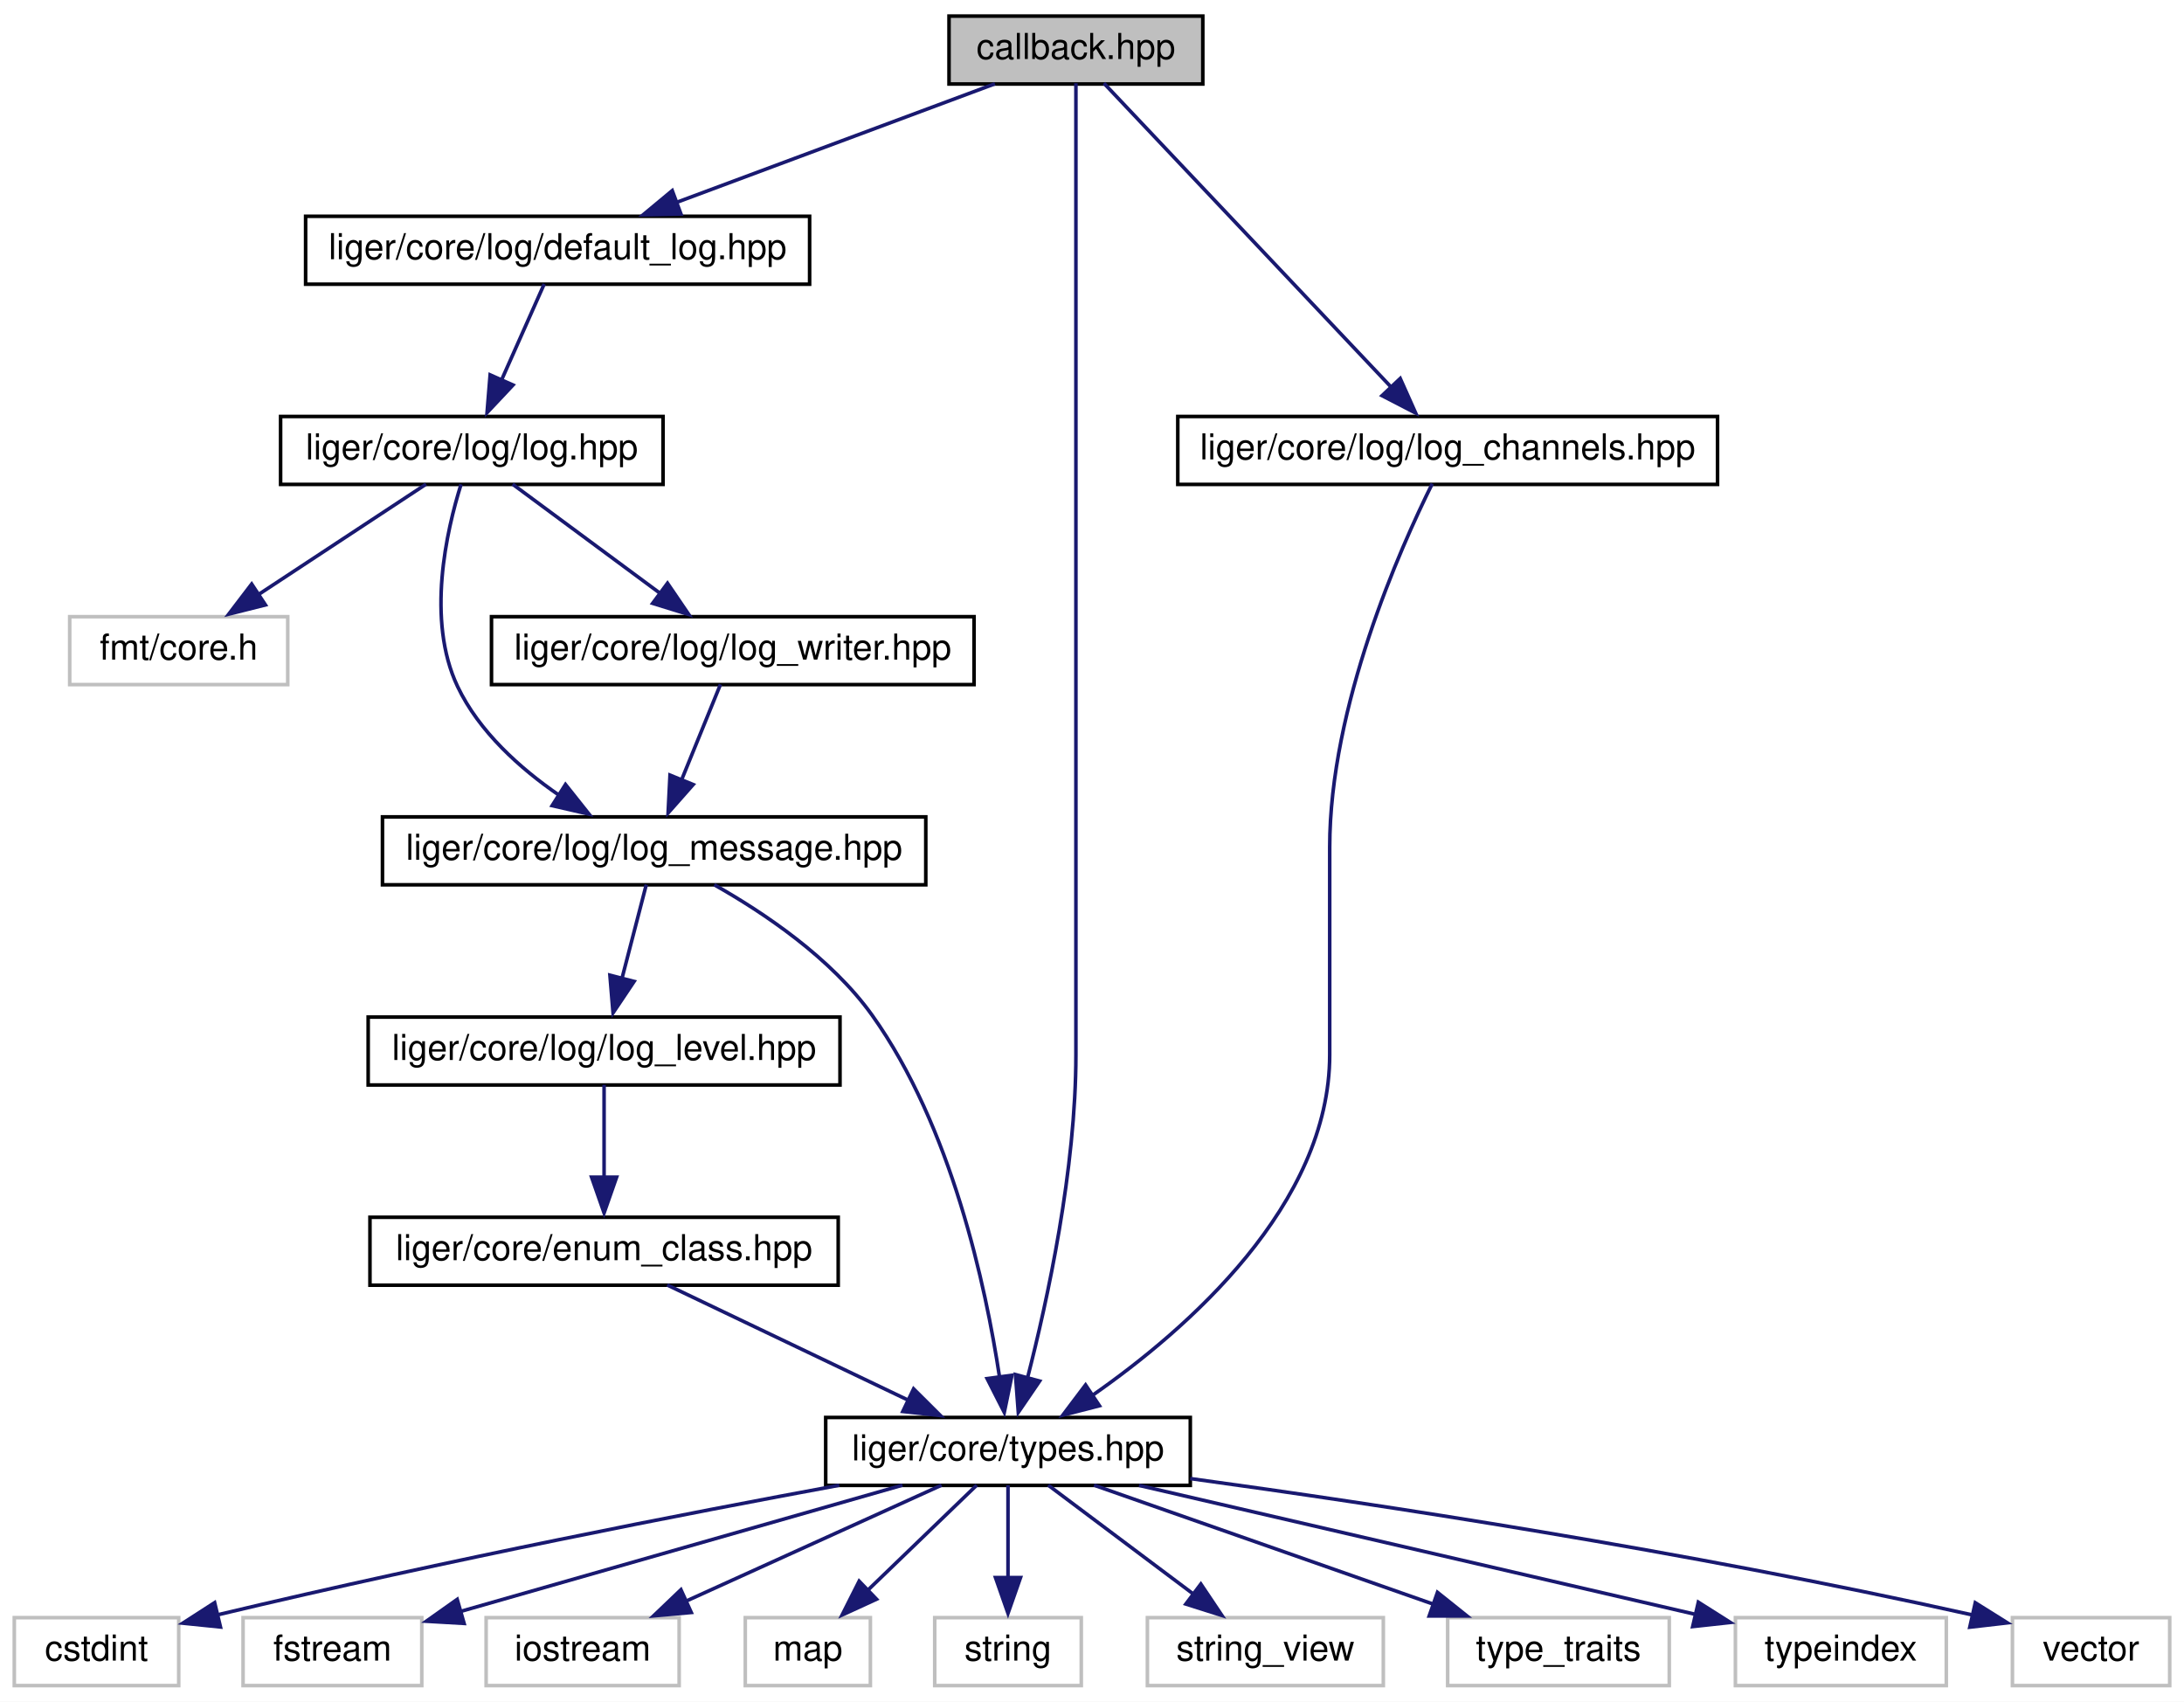
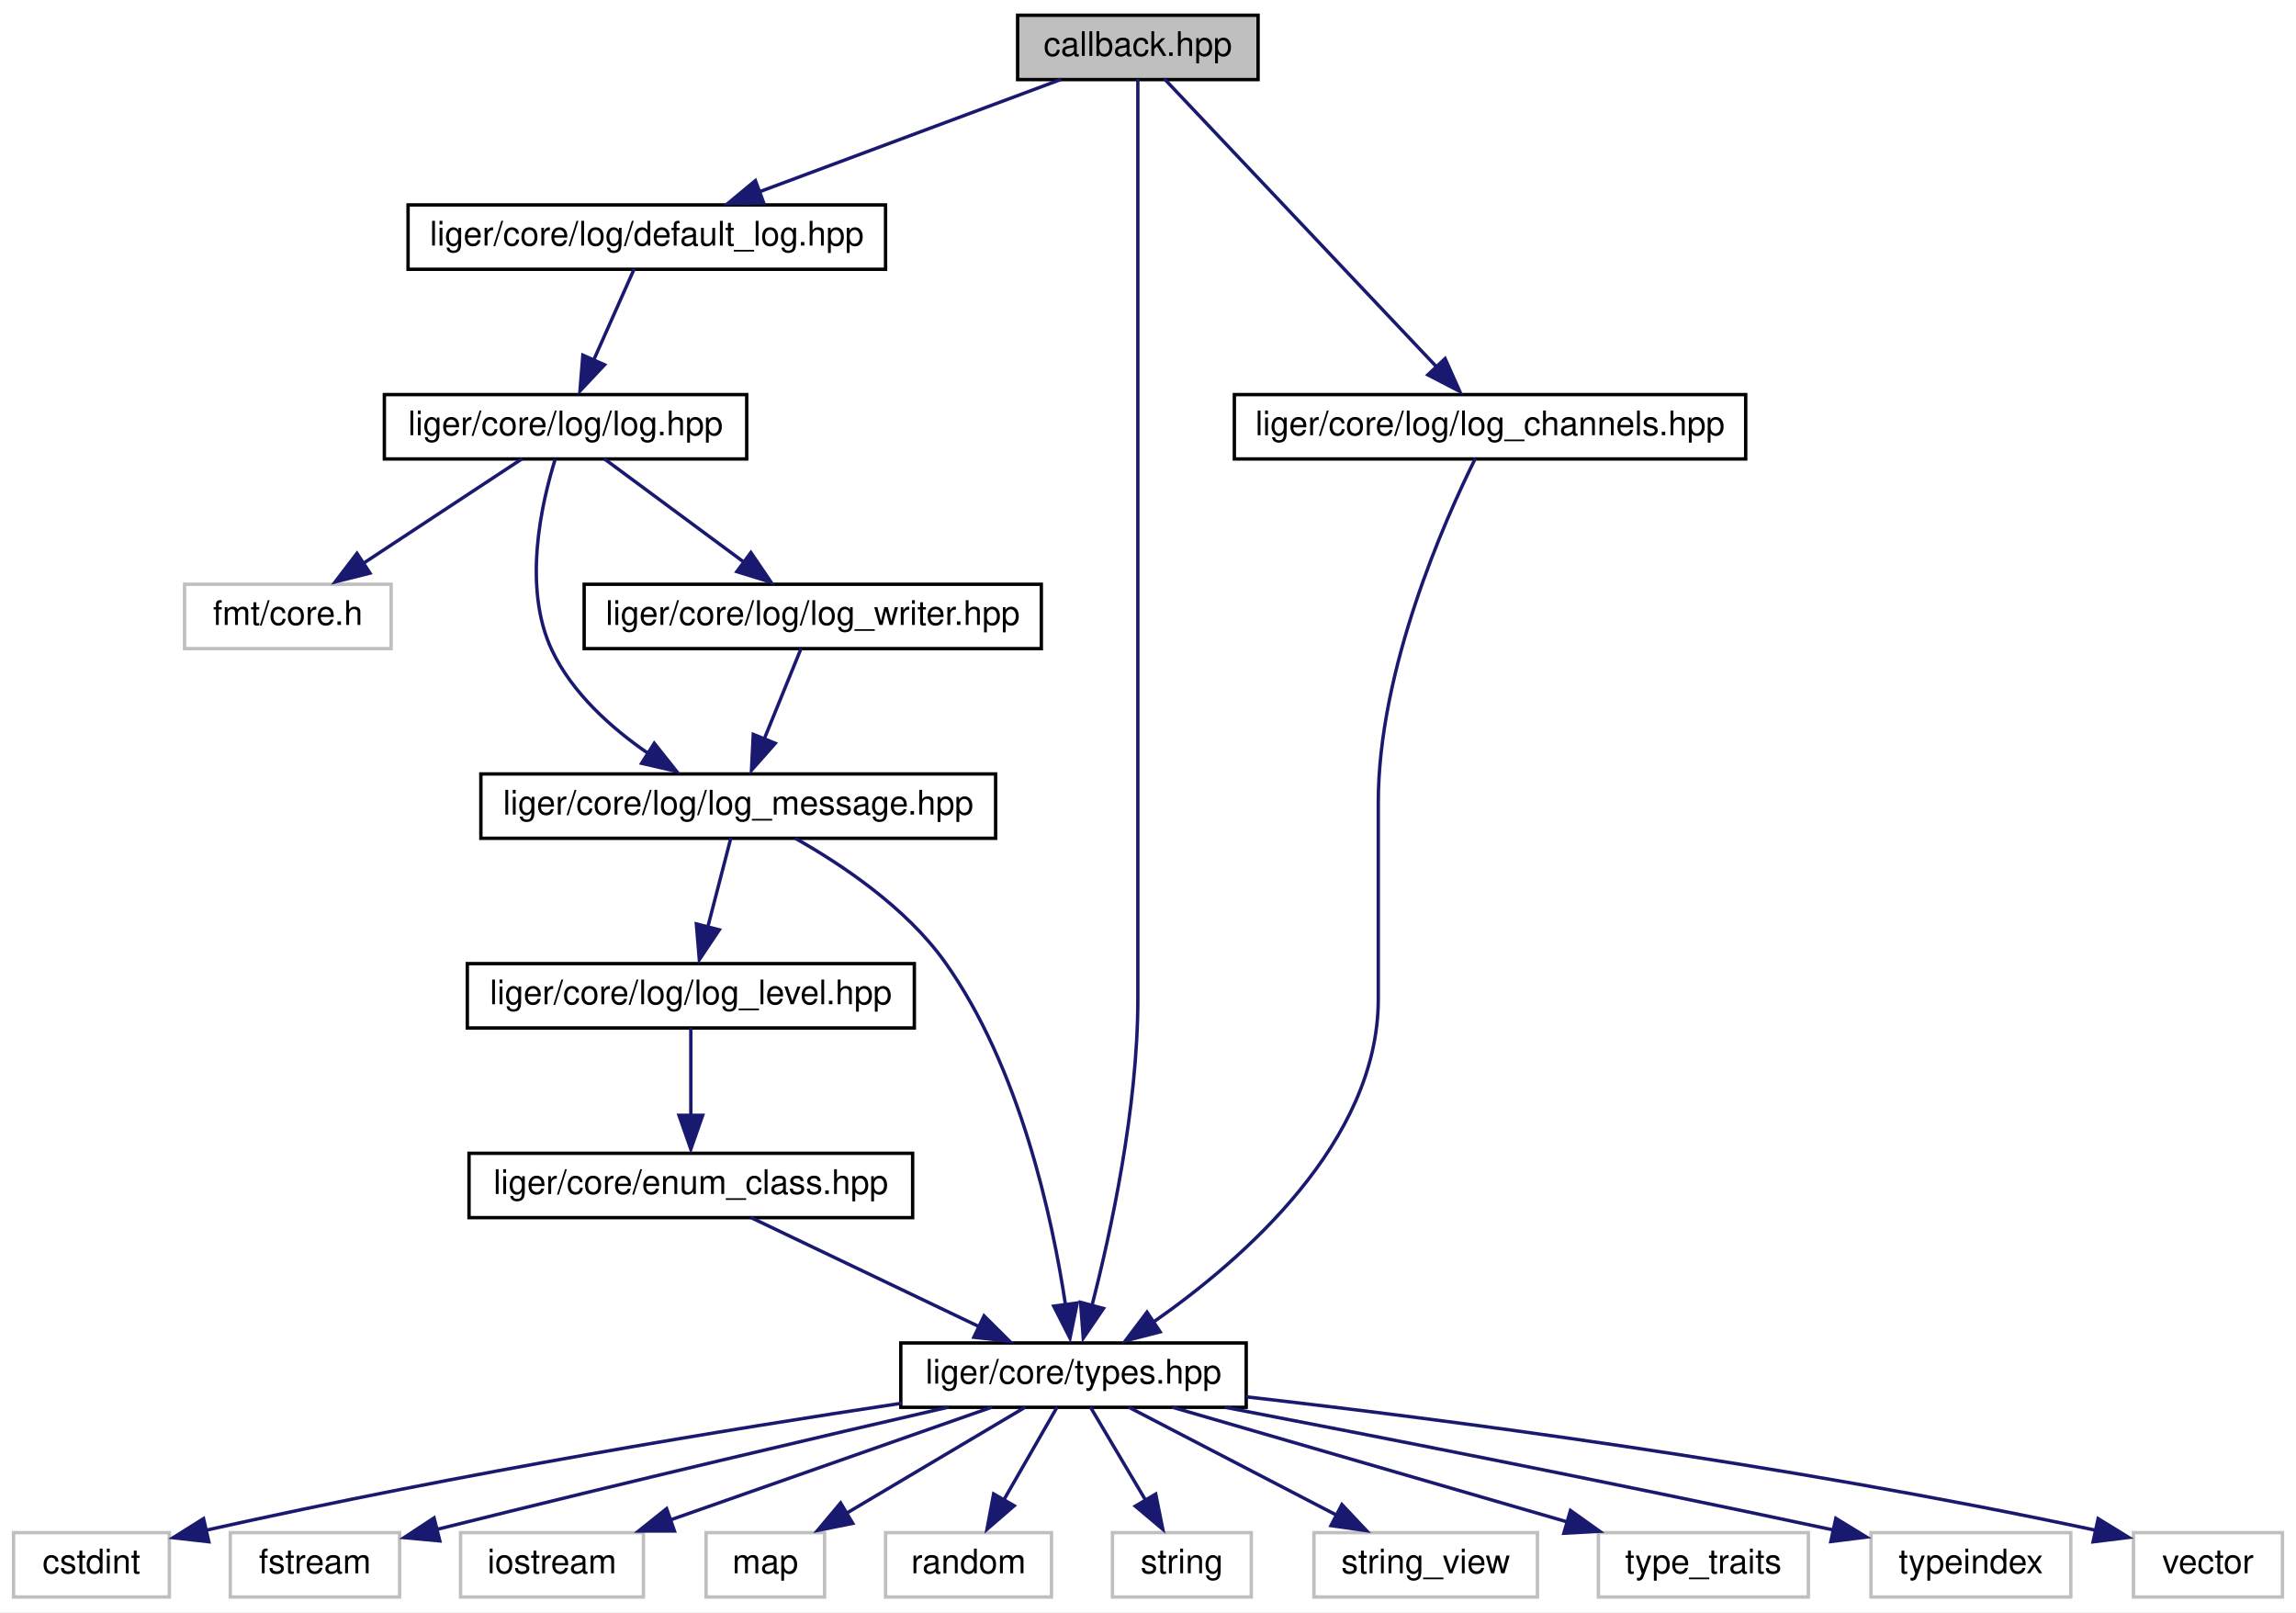
- <svg xmlns="http://www.w3.org/2000/svg" xmlns:xlink="http://www.w3.org/1999/xlink" width="611pt" height="476pt" viewBox="0.00 0.00 611.00 476.00">
+ <svg xmlns="http://www.w3.org/2000/svg" xmlns:xlink="http://www.w3.org/1999/xlink" width="678pt" height="476pt" viewBox="0.00 0.00 678.00 476.00">
  <g id="graph0" class="graph" transform="scale(1 1) rotate(0) translate(4 472)">
-     <polygon fill="white" stroke="none" points="-4,4 -4,-472 607,-472 607,4 -4,4" />
+     <polygon fill="white" stroke="none" points="-4,4 -4,-472 674,-472 674,4 -4,4" />
    <g id="node1" class="node">
      <g id="a_node1">
        <a xlink:title=" ">
-           <polygon fill="#bfbfbf" stroke="black" points="261.5,-448.5 261.5,-467.5 332.5,-467.5 332.5,-448.5 261.5,-448.5" />
-           <text text-anchor="middle" x="297" y="-455.5" font-family="Helvetica,sans-Serif" font-size="10.00">callback.hpp</text>
+           <polygon fill="#bfbfbf" stroke="black" points="296.5,-448.5 296.5,-467.5 367.5,-467.5 367.5,-448.5 296.5,-448.5" />
+           <text text-anchor="middle" x="332" y="-455.5" font-family="Helvetica,sans-Serif" font-size="10.00">callback.hpp</text>
        </a>
      </g>
    </g>
    <g id="node2" class="node">
      <g id="a_node2">
        <a xlink:href="default__log_8hpp.html" target="_top" xlink:title=" ">
-           <polygon fill="white" stroke="black" points="81.5,-392.5 81.5,-411.5 222.5,-411.5 222.5,-392.5 81.5,-392.5" />
-           <text text-anchor="middle" x="152" y="-399.5" font-family="Helvetica,sans-Serif" font-size="10.00">liger/core/log/default_log.hpp</text>
+           <polygon fill="white" stroke="black" points="116.5,-392.5 116.5,-411.5 257.5,-411.5 257.5,-392.5 116.5,-392.5" />
+           <text text-anchor="middle" x="187" y="-399.5" font-family="Helvetica,sans-Serif" font-size="10.00">liger/core/log/default_log.hpp</text>
        </a>
      </g>
    </g>
    <g id="edge1" class="edge">
-       <path fill="none" stroke="midnightblue" d="M274.34,-448.56C250.4,-439.65 212.4,-425.5 185.11,-415.33" />
-       <polygon fill="midnightblue" stroke="midnightblue" points="186.51,-412.12 175.92,-411.91 184.07,-418.68 186.51,-412.12" />
+       <path fill="none" stroke="midnightblue" d="M309.34,-448.56C285.4,-439.65 247.4,-425.5 220.11,-415.33" />
+       <polygon fill="midnightblue" stroke="midnightblue" points="221.51,-412.12 210.92,-411.91 219.07,-418.68 221.51,-412.12" />
    </g>
    <g id="node8" class="node">
      <g id="a_node8">
        <a xlink:href="types_8hpp.html" target="_top" xlink:title=" ">
-           <polygon fill="white" stroke="black" points="227,-56.5 227,-75.5 329,-75.5 329,-56.5 227,-56.5" />
-           <text text-anchor="middle" x="278" y="-63.5" font-family="Helvetica,sans-Serif" font-size="10.00">liger/core/types.hpp</text>
-         </a>
-       </g>
-     </g>
-     <g id="edge22" class="edge">
-       <path fill="none" stroke="midnightblue" d="M297,-448.72C297,-430.39 297,-385 297,-347 297,-347 297,-347 297,-177 297,-144.92 289.06,-108.34 283.44,-86.49" />
-       <polygon fill="midnightblue" stroke="midnightblue" points="286.85,-85.68 280.88,-76.93 280.09,-87.5 286.85,-85.68" />
-     </g>
-     <g id="node19" class="node">
-       <g id="a_node19">
+           <polygon fill="white" stroke="black" points="262,-56.5 262,-75.5 364,-75.5 364,-56.5 262,-56.5" />
+           <text text-anchor="middle" x="313" y="-63.5" font-family="Helvetica,sans-Serif" font-size="10.00">liger/core/types.hpp</text>
+         </a>
+       </g>
+     </g>
+     <g id="edge23" class="edge">
+       <path fill="none" stroke="midnightblue" d="M332,-448.72C332,-430.39 332,-385 332,-347 332,-347 332,-347 332,-177 332,-144.92 324.06,-108.34 318.44,-86.49" />
+       <polygon fill="midnightblue" stroke="midnightblue" points="321.85,-85.68 315.88,-76.93 315.09,-87.5 321.85,-85.68" />
+     </g>
+     <g id="node20" class="node">
+       <g id="a_node20">
        <a xlink:href="log__channels_8hpp_source.html" target="_top" xlink:title=" ">
-           <polygon fill="white" stroke="black" points="325.5,-336.5 325.5,-355.5 476.5,-355.5 476.5,-336.5 325.5,-336.5" />
-           <text text-anchor="middle" x="401" y="-343.5" font-family="Helvetica,sans-Serif" font-size="10.00">liger/core/log/log_channels.hpp</text>
-         </a>
-       </g>
-     </g>
-     <g id="edge20" class="edge">
-       <path fill="none" stroke="midnightblue" d="M304.82,-448.73C321.91,-430.66 362.87,-387.33 385.43,-363.46" />
-       <polygon fill="midnightblue" stroke="midnightblue" points="387.73,-366.13 392.05,-356.46 382.64,-361.33 387.73,-366.13" />
+           <polygon fill="white" stroke="black" points="360.5,-336.5 360.5,-355.5 511.5,-355.5 511.5,-336.5 360.5,-336.5" />
+           <text text-anchor="middle" x="436" y="-343.5" font-family="Helvetica,sans-Serif" font-size="10.00">liger/core/log/log_channels.hpp</text>
+         </a>
+       </g>
+     </g>
+     <g id="edge21" class="edge">
+       <path fill="none" stroke="midnightblue" d="M339.82,-448.73C356.91,-430.66 397.87,-387.33 420.43,-363.46" />
+       <polygon fill="midnightblue" stroke="midnightblue" points="422.73,-366.13 427.05,-356.46 417.64,-361.33 422.73,-366.13" />
    </g>
    <g id="node3" class="node">
      <g id="a_node3">
        <a xlink:href="log_8hpp.html" target="_top" xlink:title=" ">
-           <polygon fill="white" stroke="black" points="74.5,-336.5 74.5,-355.5 181.5,-355.5 181.5,-336.5 74.5,-336.5" />
-           <text text-anchor="middle" x="128" y="-343.5" font-family="Helvetica,sans-Serif" font-size="10.00">liger/core/log/log.hpp</text>
+           <polygon fill="white" stroke="black" points="109.5,-336.5 109.5,-355.5 216.5,-355.5 216.5,-336.5 109.5,-336.5" />
+           <text text-anchor="middle" x="163" y="-343.5" font-family="Helvetica,sans-Serif" font-size="10.00">liger/core/log/log.hpp</text>
        </a>
      </g>
    </g>
    <g id="edge2" class="edge">
-       <path fill="none" stroke="midnightblue" d="M148.25,-392.56C145.06,-385.39 140.37,-374.82 136.3,-365.67" />
-       <polygon fill="midnightblue" stroke="midnightblue" points="139.52,-364.3 132.26,-356.58 133.12,-367.14 139.52,-364.3" />
+       <path fill="none" stroke="midnightblue" d="M183.25,-392.56C180.06,-385.39 175.37,-374.82 171.3,-365.67" />
+       <polygon fill="midnightblue" stroke="midnightblue" points="174.52,-364.3 167.26,-356.58 168.12,-367.14 174.52,-364.3" />
    </g>
    <g id="node4" class="node">
      <g id="a_node4">
        <a xlink:title=" ">
-           <polygon fill="white" stroke="#bfbfbf" points="15.5,-280.5 15.5,-299.5 76.5,-299.5 76.5,-280.5 15.5,-280.5" />
-           <text text-anchor="middle" x="46" y="-287.5" font-family="Helvetica,sans-Serif" font-size="10.00">fmt/core.h</text>
+           <polygon fill="white" stroke="#bfbfbf" points="50.5,-280.5 50.5,-299.5 111.5,-299.5 111.5,-280.5 50.5,-280.5" />
+           <text text-anchor="middle" x="81" y="-287.5" font-family="Helvetica,sans-Serif" font-size="10.00">fmt/core.h</text>
        </a>
      </g>
    </g>
    <g id="edge3" class="edge">
-       <path fill="none" stroke="midnightblue" d="M115.19,-336.56C102.67,-328.32 83.36,-315.6 68.32,-305.7" />
-       <polygon fill="midnightblue" stroke="midnightblue" points="70.26,-302.79 59.99,-300.21 66.41,-308.63 70.26,-302.79" />
+       <path fill="none" stroke="midnightblue" d="M150.19,-336.56C137.67,-328.32 118.36,-315.6 103.32,-305.7" />
+       <polygon fill="midnightblue" stroke="midnightblue" points="105.26,-302.79 94.99,-300.21 101.41,-308.63 105.26,-302.79" />
    </g>
    <g id="node5" class="node">
      <g id="a_node5">
        <a xlink:href="log__message_8hpp.html" target="_top" xlink:title=" ">
-           <polygon fill="white" stroke="black" points="103,-224.5 103,-243.5 255,-243.5 255,-224.5 103,-224.5" />
-           <text text-anchor="middle" x="179" y="-231.5" font-family="Helvetica,sans-Serif" font-size="10.00">liger/core/log/log_message.hpp</text>
+           <polygon fill="white" stroke="black" points="138,-224.5 138,-243.5 290,-243.5 290,-224.5 138,-224.5" />
+           <text text-anchor="middle" x="214" y="-231.5" font-family="Helvetica,sans-Serif" font-size="10.00">liger/core/log/log_message.hpp</text>
        </a>
      </g>
    </g>
    <g id="edge4" class="edge">
-       <path fill="none" stroke="midnightblue" d="M124.98,-336.51C120.93,-323.6 115.19,-298.59 124,-280 129.99,-267.37 141.45,-257.1 152.37,-249.58" />
-       <polygon fill="midnightblue" stroke="midnightblue" points="154.2,-252.56 160.79,-244.27 150.46,-246.64 154.2,-252.56" />
-     </g>
-     <g id="node18" class="node">
-       <g id="a_node18">
+       <path fill="none" stroke="midnightblue" d="M159.98,-336.51C155.93,-323.6 150.19,-298.59 159,-280 164.99,-267.37 176.45,-257.1 187.37,-249.58" />
+       <polygon fill="midnightblue" stroke="midnightblue" points="189.2,-252.56 195.79,-244.27 185.46,-246.64 189.2,-252.56" />
+     </g>
+     <g id="node19" class="node">
+       <g id="a_node19">
        <a xlink:href="log__writer_8hpp.html" target="_top" xlink:title=" ">
-           <polygon fill="white" stroke="black" points="133.5,-280.5 133.5,-299.5 268.5,-299.5 268.5,-280.5 133.5,-280.5" />
-           <text text-anchor="middle" x="201" y="-287.5" font-family="Helvetica,sans-Serif" font-size="10.00">liger/core/log/log_writer.hpp</text>
-         </a>
-       </g>
-     </g>
-     <g id="edge18" class="edge">
-       <path fill="none" stroke="midnightblue" d="M139.41,-336.56C150.51,-328.35 167.61,-315.7 180.98,-305.81" />
-       <polygon fill="midnightblue" stroke="midnightblue" points="182.74,-308.86 188.7,-300.1 178.58,-303.23 182.74,-308.86" />
+           <polygon fill="white" stroke="black" points="168.5,-280.5 168.5,-299.5 303.5,-299.5 303.5,-280.5 168.5,-280.5" />
+           <text text-anchor="middle" x="236" y="-287.5" font-family="Helvetica,sans-Serif" font-size="10.00">liger/core/log/log_writer.hpp</text>
+         </a>
+       </g>
+     </g>
+     <g id="edge19" class="edge">
+       <path fill="none" stroke="midnightblue" d="M174.41,-336.56C185.51,-328.35 202.61,-315.7 215.98,-305.81" />
+       <polygon fill="midnightblue" stroke="midnightblue" points="217.74,-308.86 223.7,-300.1 213.58,-303.23 217.74,-308.86" />
    </g>
    <g id="node6" class="node">
      <g id="a_node6">
        <a xlink:href="log__level_8hpp.html" target="_top" xlink:title=" ">
-           <polygon fill="white" stroke="black" points="99,-168.5 99,-187.5 231,-187.5 231,-168.5 99,-168.5" />
-           <text text-anchor="middle" x="165" y="-175.5" font-family="Helvetica,sans-Serif" font-size="10.00">liger/core/log/log_level.hpp</text>
+           <polygon fill="white" stroke="black" points="134,-168.5 134,-187.5 266,-187.5 266,-168.5 134,-168.5" />
+           <text text-anchor="middle" x="200" y="-175.5" font-family="Helvetica,sans-Serif" font-size="10.00">liger/core/log/log_level.hpp</text>
        </a>
      </g>
    </g>
    <g id="edge5" class="edge">
-       <path fill="none" stroke="midnightblue" d="M176.81,-224.56C174.99,-217.55 172.33,-207.29 170,-198.29" />
-       <polygon fill="midnightblue" stroke="midnightblue" points="173.4,-197.47 167.51,-188.67 166.63,-199.22 173.4,-197.47" />
-     </g>
-     <g id="edge17" class="edge">
-       <path fill="none" stroke="midnightblue" d="M195.82,-224.51C209.56,-216.76 228.53,-204.07 240,-188 262.22,-156.86 271.78,-112.27 275.63,-86.81" />
-       <polygon fill="midnightblue" stroke="midnightblue" points="279.1,-87.3 276.96,-76.92 272.16,-86.37 279.1,-87.3" />
+       <path fill="none" stroke="midnightblue" d="M211.81,-224.56C209.99,-217.55 207.33,-207.29 205,-198.29" />
+       <polygon fill="midnightblue" stroke="midnightblue" points="208.4,-197.47 202.51,-188.67 201.63,-199.22 208.4,-197.47" />
+     </g>
+     <g id="edge18" class="edge">
+       <path fill="none" stroke="midnightblue" d="M230.82,-224.51C244.56,-216.76 263.53,-204.07 275,-188 297.22,-156.86 306.78,-112.27 310.63,-86.81" />
+       <polygon fill="midnightblue" stroke="midnightblue" points="314.1,-87.3 311.96,-76.92 307.16,-86.37 314.1,-87.3" />
    </g>
    <g id="node7" class="node">
      <g id="a_node7">
        <a xlink:href="enum__class_8hpp.html" target="_top" xlink:title=" ">
-           <polygon fill="white" stroke="black" points="99.5,-112.5 99.5,-131.5 230.5,-131.5 230.5,-112.5 99.5,-112.5" />
-           <text text-anchor="middle" x="165" y="-119.5" font-family="Helvetica,sans-Serif" font-size="10.00">liger/core/enum_class.hpp</text>
+           <polygon fill="white" stroke="black" points="134.5,-112.5 134.5,-131.5 265.5,-131.5 265.5,-112.5 134.5,-112.5" />
+           <text text-anchor="middle" x="200" y="-119.5" font-family="Helvetica,sans-Serif" font-size="10.00">liger/core/enum_class.hpp</text>
        </a>
      </g>
    </g>
    <g id="edge6" class="edge">
-       <path fill="none" stroke="midnightblue" d="M165,-168.56C165,-161.63 165,-151.52 165,-142.59" />
-       <polygon fill="midnightblue" stroke="midnightblue" points="168.5,-142.71 165,-132.71 161.5,-142.72 168.5,-142.71" />
+       <path fill="none" stroke="midnightblue" d="M200,-168.56C200,-161.63 200,-151.52 200,-142.59" />
+       <polygon fill="midnightblue" stroke="midnightblue" points="203.5,-142.71 200,-132.71 196.5,-142.72 203.5,-142.71" />
    </g>
    <g id="edge7" class="edge">
-       <path fill="none" stroke="midnightblue" d="M182.66,-112.56C200.73,-103.92 229.09,-90.37 250.19,-80.29" />
-       <polygon fill="midnightblue" stroke="midnightblue" points="251.59,-83.5 259.1,-76.03 248.57,-77.18 251.59,-83.5" />
+       <path fill="none" stroke="midnightblue" d="M217.66,-112.56C235.73,-103.92 264.09,-90.37 285.19,-80.29" />
+       <polygon fill="midnightblue" stroke="midnightblue" points="286.59,-83.5 294.1,-76.03 283.57,-77.18 286.59,-83.5" />
    </g>
    <g id="node9" class="node">
      <g id="a_node9">
        <a xlink:title=" ">
          <polygon fill="white" stroke="#bfbfbf" points="0,-0.5 0,-19.5 46,-19.5 46,-0.5 0,-0.5" />
          <text text-anchor="middle" x="23" y="-7.5" font-family="Helvetica,sans-Serif" font-size="10.00">cstdint</text>
        </a>
      </g>
    </g>
    <g id="edge8" class="edge">
-       <path fill="none" stroke="midnightblue" d="M230.79,-56.54C187.88,-48.61 122.62,-35.96 56.68,-20.25" />
-       <polygon fill="midnightblue" stroke="midnightblue" points="57.68,-16.89 47.14,-17.96 56.05,-23.7 57.68,-16.89" />
+       <path fill="none" stroke="midnightblue" d="M262.27,-57.71C212.37,-50.19 133.84,-37.43 56.55,-20.15" />
+       <polygon fill="midnightblue" stroke="midnightblue" points="57.66,-16.81 47.13,-18.01 56.11,-23.64 57.66,-16.81" />
    </g>
    <g id="node10" class="node">
      <g id="a_node10">
        <a xlink:title=" ">
          <polygon fill="white" stroke="#bfbfbf" points="64,-0.5 64,-19.5 114,-19.5 114,-0.5 64,-0.5" />
          <text text-anchor="middle" x="89" y="-7.5" font-family="Helvetica,sans-Serif" font-size="10.00">fstream</text>
        </a>
      </g>
    </g>
    <g id="edge9" class="edge">
-       <path fill="none" stroke="midnightblue" d="M248.47,-56.56C215.02,-47.01 160.54,-31.44 124.73,-21.21" />
-       <polygon fill="midnightblue" stroke="midnightblue" points="125.84,-17.89 115.26,-18.5 123.91,-24.62 125.84,-17.89" />
+       <path fill="none" stroke="midnightblue" d="M276.15,-56.57C240.07,-48.26 183.26,-34.99 124.79,-20.4" />
+       <polygon fill="midnightblue" stroke="midnightblue" points="125.88,-17.06 115.33,-18.03 124.18,-23.85 125.88,-17.06" />
    </g>
    <g id="node11" class="node">
      <g id="a_node11">
        <a xlink:title=" ">
          <polygon fill="white" stroke="#bfbfbf" points="132,-0.5 132,-19.5 186,-19.5 186,-0.5 132,-0.5" />
          <text text-anchor="middle" x="159" y="-7.5" font-family="Helvetica,sans-Serif" font-size="10.00">iostream</text>
        </a>
      </g>
    </g>
    <g id="edge10" class="edge">
-       <path fill="none" stroke="midnightblue" d="M259.41,-56.56C240.19,-47.84 209.95,-34.12 187.68,-24.01" />
-       <polygon fill="midnightblue" stroke="midnightblue" points="189.39,-20.95 178.84,-20 186.5,-27.32 189.39,-20.95" />
+       <path fill="none" stroke="midnightblue" d="M288.94,-56.56C263.36,-47.59 222.67,-33.33 193.65,-23.15" />
+       <polygon fill="midnightblue" stroke="midnightblue" points="195.17,-19.97 184.58,-19.97 192.85,-26.58 195.17,-19.97" />
    </g>
    <g id="node12" class="node">
      <g id="a_node12">
        <a xlink:title=" ">
          <polygon fill="white" stroke="#bfbfbf" points="204.5,-0.5 204.5,-19.5 239.5,-19.5 239.5,-0.5 204.5,-0.5" />
          <text text-anchor="middle" x="222" y="-7.5" font-family="Helvetica,sans-Serif" font-size="10.00">map</text>
        </a>
      </g>
    </g>
    <g id="edge11" class="edge">
-       <path fill="none" stroke="midnightblue" d="M269.25,-56.56C261.07,-48.67 248.63,-36.68 238.57,-26.98" />
-       <polygon fill="midnightblue" stroke="midnightblue" points="241.22,-24.67 231.59,-20.25 236.36,-29.71 241.22,-24.67" />
+       <path fill="none" stroke="midnightblue" d="M298.78,-56.56C284.62,-48.16 262.63,-35.11 245.81,-25.13" />
+       <polygon fill="midnightblue" stroke="midnightblue" points="247.81,-22.24 237.42,-20.15 244.23,-28.26 247.81,-22.24" />
    </g>
    <g id="node13" class="node">
      <g id="a_node13">
        <a xlink:title=" ">
-           <polygon fill="white" stroke="#bfbfbf" points="257.5,-0.5 257.5,-19.5 298.5,-19.5 298.5,-0.5 257.5,-0.5" />
-           <text text-anchor="middle" x="278" y="-7.5" font-family="Helvetica,sans-Serif" font-size="10.00">string</text>
+           <polygon fill="white" stroke="#bfbfbf" points="257.5,-0.5 257.5,-19.5 306.5,-19.5 306.5,-0.5 257.5,-0.5" />
+           <text text-anchor="middle" x="282" y="-7.5" font-family="Helvetica,sans-Serif" font-size="10.00">random</text>
        </a>
      </g>
    </g>
    <g id="edge12" class="edge">
-       <path fill="none" stroke="midnightblue" d="M278,-56.56C278,-49.63 278,-39.52 278,-30.59" />
-       <polygon fill="midnightblue" stroke="midnightblue" points="281.5,-30.71 278,-20.71 274.5,-30.72 281.5,-30.71" />
+       <path fill="none" stroke="midnightblue" d="M308.16,-56.56C303.95,-49.23 297.7,-38.35 292.37,-29.07" />
+       <polygon fill="midnightblue" stroke="midnightblue" points="295.48,-27.44 287.46,-20.51 289.41,-30.93 295.48,-27.44" />
    </g>
    <g id="node14" class="node">
      <g id="a_node14">
        <a xlink:title=" ">
-           <polygon fill="white" stroke="#bfbfbf" points="317,-0.5 317,-19.5 383,-19.5 383,-0.5 317,-0.5" />
-           <text text-anchor="middle" x="350" y="-7.5" font-family="Helvetica,sans-Serif" font-size="10.00">string_view</text>
+           <polygon fill="white" stroke="#bfbfbf" points="324.5,-0.5 324.5,-19.5 365.5,-19.5 365.5,-0.5 324.5,-0.5" />
+           <text text-anchor="middle" x="345" y="-7.5" font-family="Helvetica,sans-Serif" font-size="10.00">string</text>
        </a>
      </g>
    </g>
    <g id="edge13" class="edge">
-       <path fill="none" stroke="midnightblue" d="M289.25,-56.56C300.09,-48.43 316.74,-35.95 329.87,-26.1" />
-       <polygon fill="midnightblue" stroke="midnightblue" points="331.95,-28.91 337.85,-20.11 327.75,-23.31 331.95,-28.91" />
+       <path fill="none" stroke="midnightblue" d="M318,-56.56C322.35,-49.23 328.79,-38.35 334.29,-29.07" />
+       <polygon fill="midnightblue" stroke="midnightblue" points="337.28,-30.89 339.37,-20.5 331.26,-27.32 337.28,-30.89" />
    </g>
    <g id="node15" class="node">
      <g id="a_node15">
        <a xlink:title=" ">
-           <polygon fill="white" stroke="#bfbfbf" points="401,-0.5 401,-19.5 463,-19.5 463,-0.5 401,-0.5" />
-           <text text-anchor="middle" x="432" y="-7.5" font-family="Helvetica,sans-Serif" font-size="10.00">type_traits</text>
+           <polygon fill="white" stroke="#bfbfbf" points="384,-0.5 384,-19.5 450,-19.5 450,-0.5 384,-0.5" />
+           <text text-anchor="middle" x="417" y="-7.5" font-family="Helvetica,sans-Serif" font-size="10.00">string_view</text>
        </a>
      </g>
    </g>
    <g id="edge14" class="edge">
-       <path fill="none" stroke="midnightblue" d="M302.06,-56.56C327.64,-47.59 368.33,-33.33 397.35,-23.15" />
-       <polygon fill="midnightblue" stroke="midnightblue" points="398.15,-26.58 406.42,-19.97 395.83,-19.97 398.15,-26.58" />
+       <path fill="none" stroke="midnightblue" d="M329.25,-56.56C345.74,-48 371.51,-34.62 390.87,-24.57" />
+       <polygon fill="midnightblue" stroke="midnightblue" points="392.26,-27.79 399.52,-20.08 389.03,-21.58 392.26,-27.79" />
    </g>
    <g id="node16" class="node">
      <g id="a_node16">
        <a xlink:title=" ">
-           <polygon fill="white" stroke="#bfbfbf" points="481.5,-0.5 481.5,-19.5 540.5,-19.5 540.5,-0.5 481.5,-0.5" />
-           <text text-anchor="middle" x="511" y="-7.5" font-family="Helvetica,sans-Serif" font-size="10.00">typeindex</text>
+           <polygon fill="white" stroke="#bfbfbf" points="468,-0.5 468,-19.5 530,-19.5 530,-0.5 468,-0.5" />
+           <text text-anchor="middle" x="499" y="-7.5" font-family="Helvetica,sans-Serif" font-size="10.00">type_traits</text>
        </a>
      </g>
    </g>
    <g id="edge15" class="edge">
-       <path fill="none" stroke="midnightblue" d="M314.66,-56.5C357.01,-46.69 426.49,-30.59 470.43,-20.4" />
-       <polygon fill="midnightblue" stroke="midnightblue" points="471.13,-23.83 480.09,-18.16 469.55,-17.01 471.13,-23.83" />
+       <path fill="none" stroke="midnightblue" d="M342.06,-56.56C373.5,-47.44 423.83,-32.82 459,-22.61" />
+       <polygon fill="midnightblue" stroke="midnightblue" points="459.75,-26.04 468.38,-19.89 457.8,-19.32 459.75,-26.04" />
    </g>
    <g id="node17" class="node">
      <g id="a_node17">
        <a xlink:title=" ">
-           <polygon fill="white" stroke="#bfbfbf" points="559,-0.5 559,-19.5 603,-19.5 603,-0.5 559,-0.5" />
-           <text text-anchor="middle" x="581" y="-7.5" font-family="Helvetica,sans-Serif" font-size="10.00">vector</text>
+           <polygon fill="white" stroke="#bfbfbf" points="548.5,-0.5 548.5,-19.5 607.5,-19.5 607.5,-0.5 548.5,-0.5" />
+           <text text-anchor="middle" x="578" y="-7.5" font-family="Helvetica,sans-Serif" font-size="10.00">typeindex</text>
        </a>
      </g>
    </g>
    <g id="edge16" class="edge">
-       <path fill="none" stroke="midnightblue" d="M328.98,-58.41C381.54,-51.2 466.03,-38.48 548.04,-20.21" />
-       <polygon fill="midnightblue" stroke="midnightblue" points="548.61,-23.67 557.59,-18.05 547.07,-16.84 548.61,-23.67" />
-     </g>
-     <g id="edge19" class="edge">
-       <path fill="none" stroke="midnightblue" d="M197.56,-280.56C194.64,-273.39 190.34,-262.82 186.61,-253.67" />
-       <polygon fill="midnightblue" stroke="midnightblue" points="189.93,-252.54 182.91,-244.6 183.44,-255.18 189.93,-252.54" />
-     </g>
-     <g id="edge21" class="edge">
-       <path fill="none" stroke="midnightblue" d="M396.69,-336.7C387.74,-318.69 368,-274.48 368,-235 368,-235 368,-235 368,-177 368,-134.99 328.2,-100.21 301.53,-81.62" />
-       <polygon fill="midnightblue" stroke="midnightblue" points="303.58,-78.78 293.32,-76.14 299.7,-84.6 303.58,-78.78" />
+       <path fill="none" stroke="midnightblue" d="M357.68,-56.52C401.01,-48.2 468.89,-34.92 537.6,-20.24" />
+       <polygon fill="midnightblue" stroke="midnightblue" points="538.11,-23.72 547.15,-18.19 536.64,-16.87 538.11,-23.72" />
+     </g>
+     <g id="node18" class="node">
+       <g id="a_node18">
+         <a xlink:title=" ">
+           <polygon fill="white" stroke="#bfbfbf" points="626,-0.5 626,-19.5 670,-19.5 670,-0.5 626,-0.5" />
+           <text text-anchor="middle" x="648" y="-7.5" font-family="Helvetica,sans-Serif" font-size="10.00">vector</text>
+         </a>
+       </g>
+     </g>
+     <g id="edge17" class="edge">
+       <path fill="none" stroke="midnightblue" d="M363.94,-59.6C422.33,-52.94 521.03,-40.23 614.95,-20.18" />
+       <polygon fill="midnightblue" stroke="midnightblue" points="615.57,-23.63 624.6,-18.08 614.08,-16.79 615.57,-23.63" />
+     </g>
+     <g id="edge20" class="edge">
+       <path fill="none" stroke="midnightblue" d="M232.56,-280.56C229.64,-273.39 225.34,-262.82 221.61,-253.67" />
+       <polygon fill="midnightblue" stroke="midnightblue" points="224.93,-252.54 217.91,-244.6 218.44,-255.18 224.93,-252.54" />
+     </g>
+     <g id="edge22" class="edge">
+       <path fill="none" stroke="midnightblue" d="M431.69,-336.7C422.74,-318.69 403,-274.48 403,-235 403,-235 403,-235 403,-177 403,-134.99 363.2,-100.21 336.53,-81.62" />
+       <polygon fill="midnightblue" stroke="midnightblue" points="338.58,-78.78 328.32,-76.14 334.7,-84.6 338.58,-78.78" />
    </g>
  </g>
</svg>
